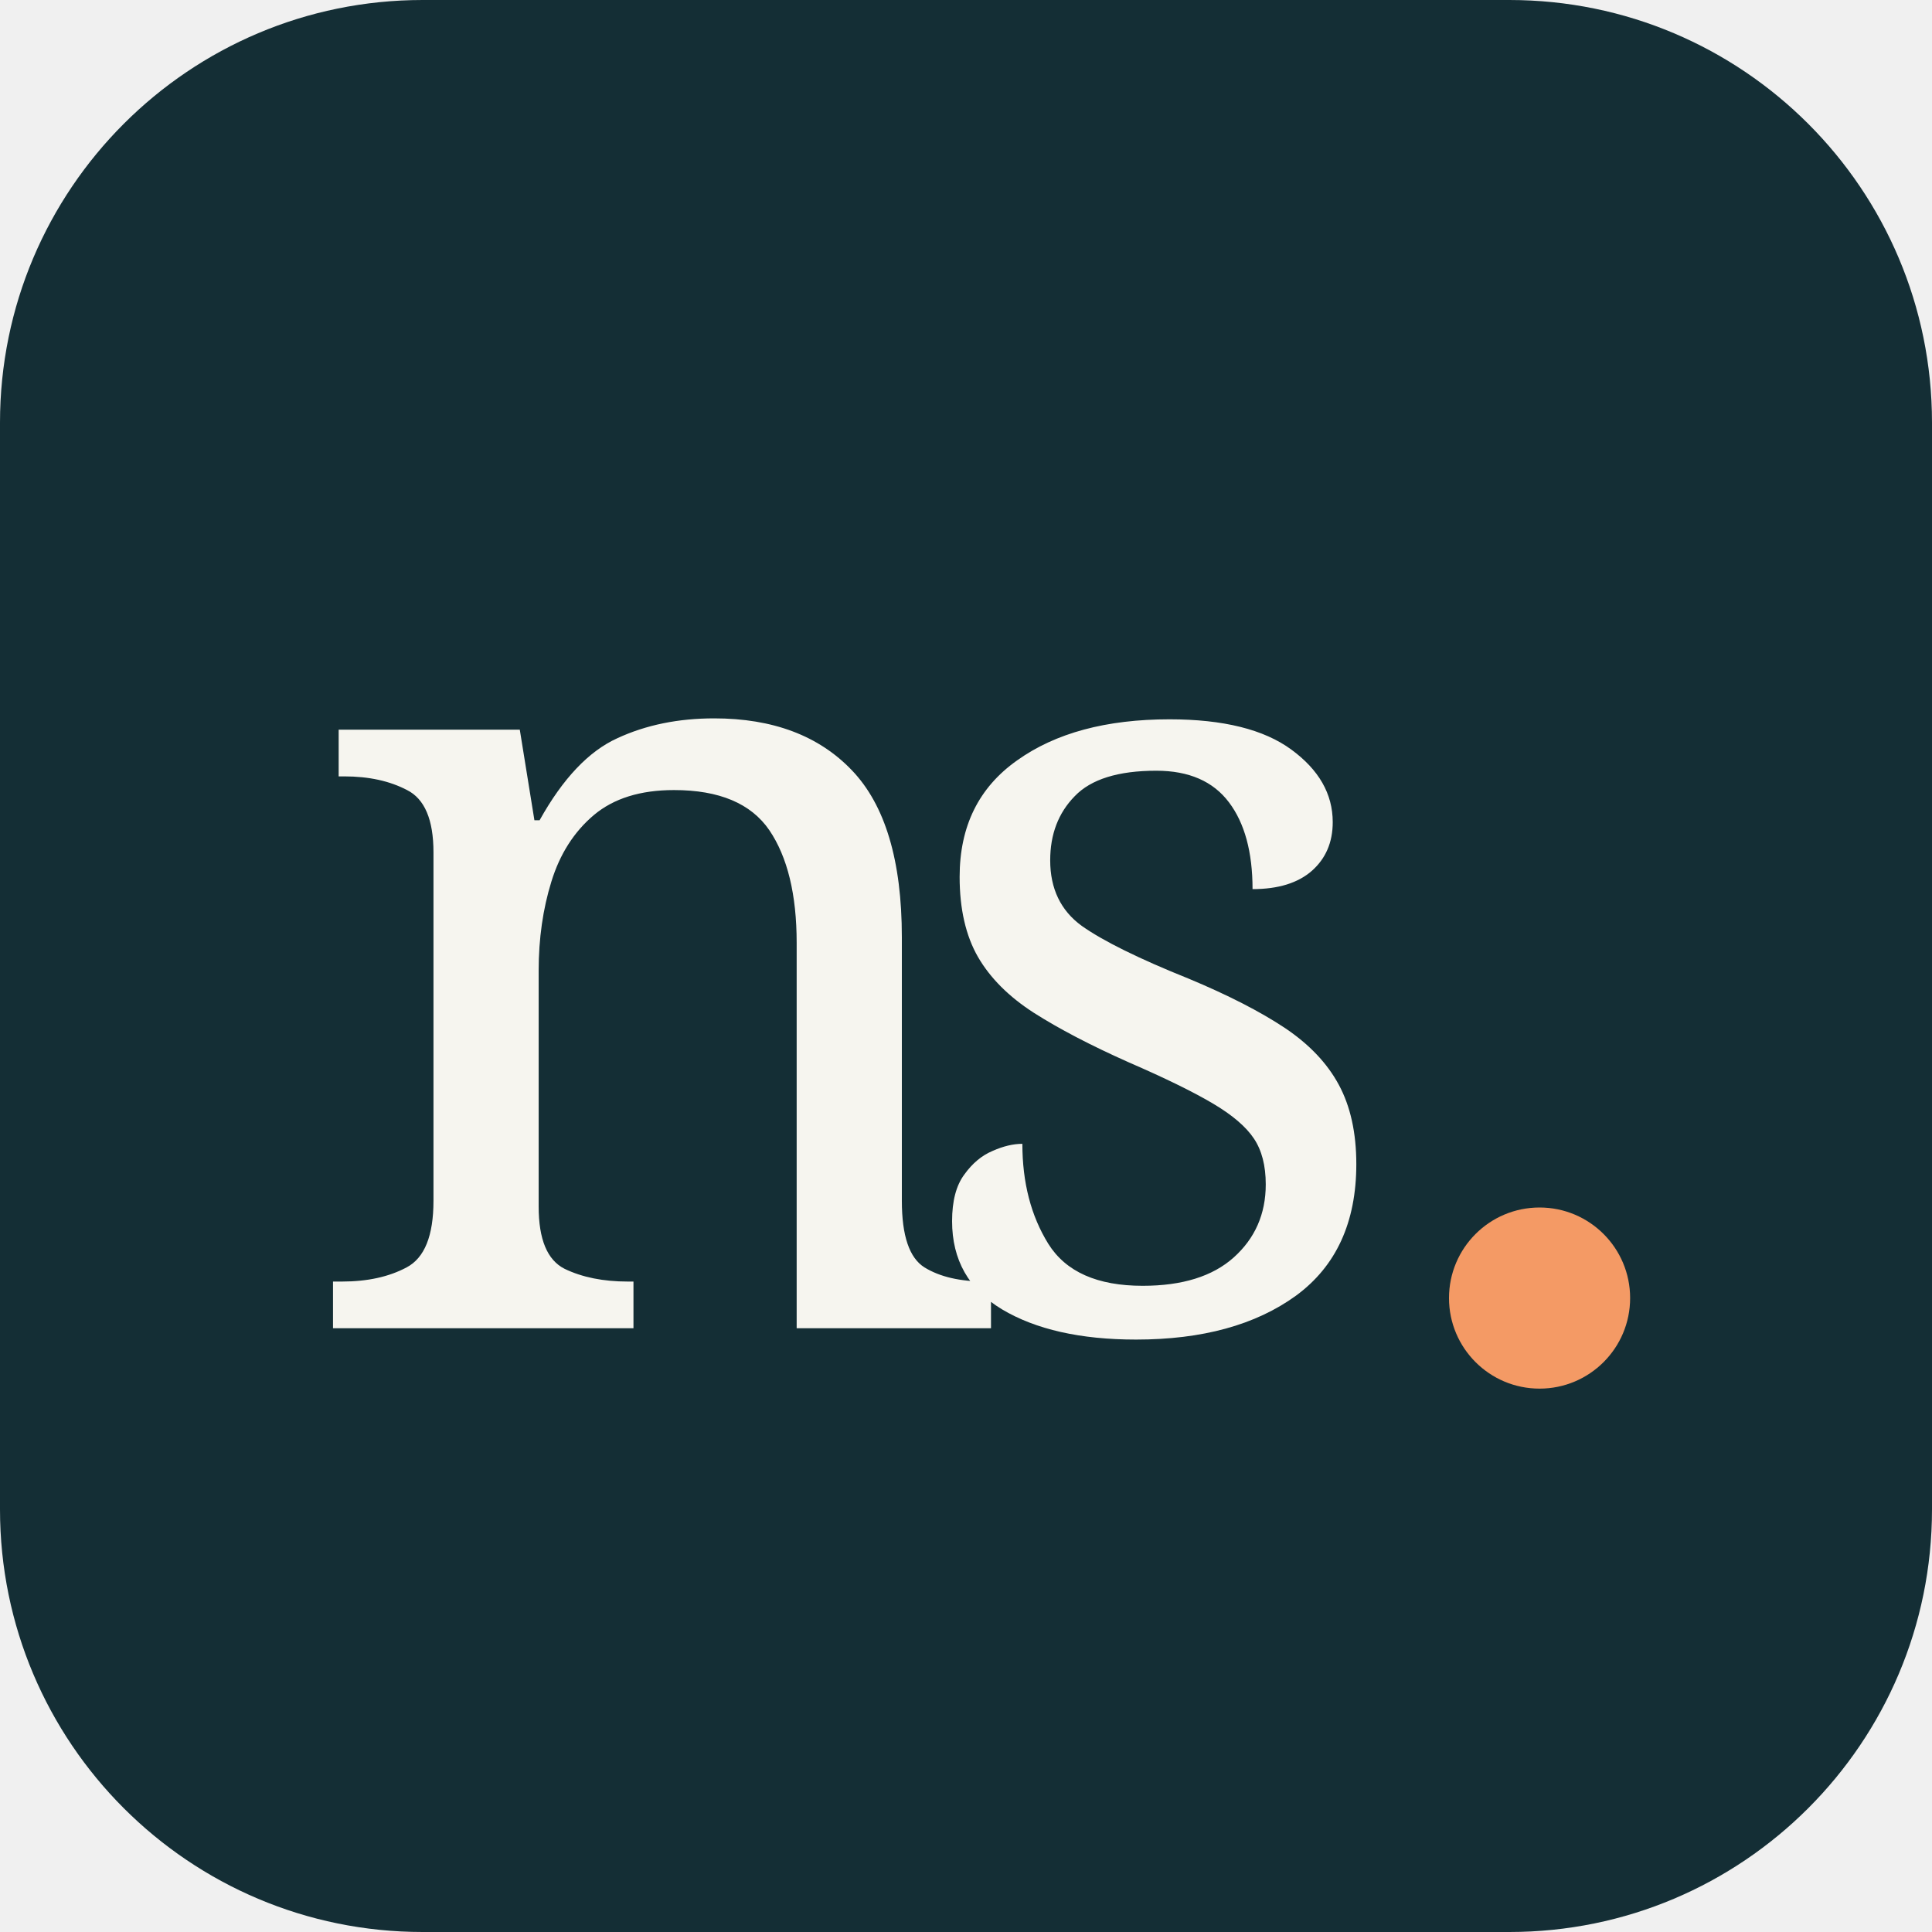
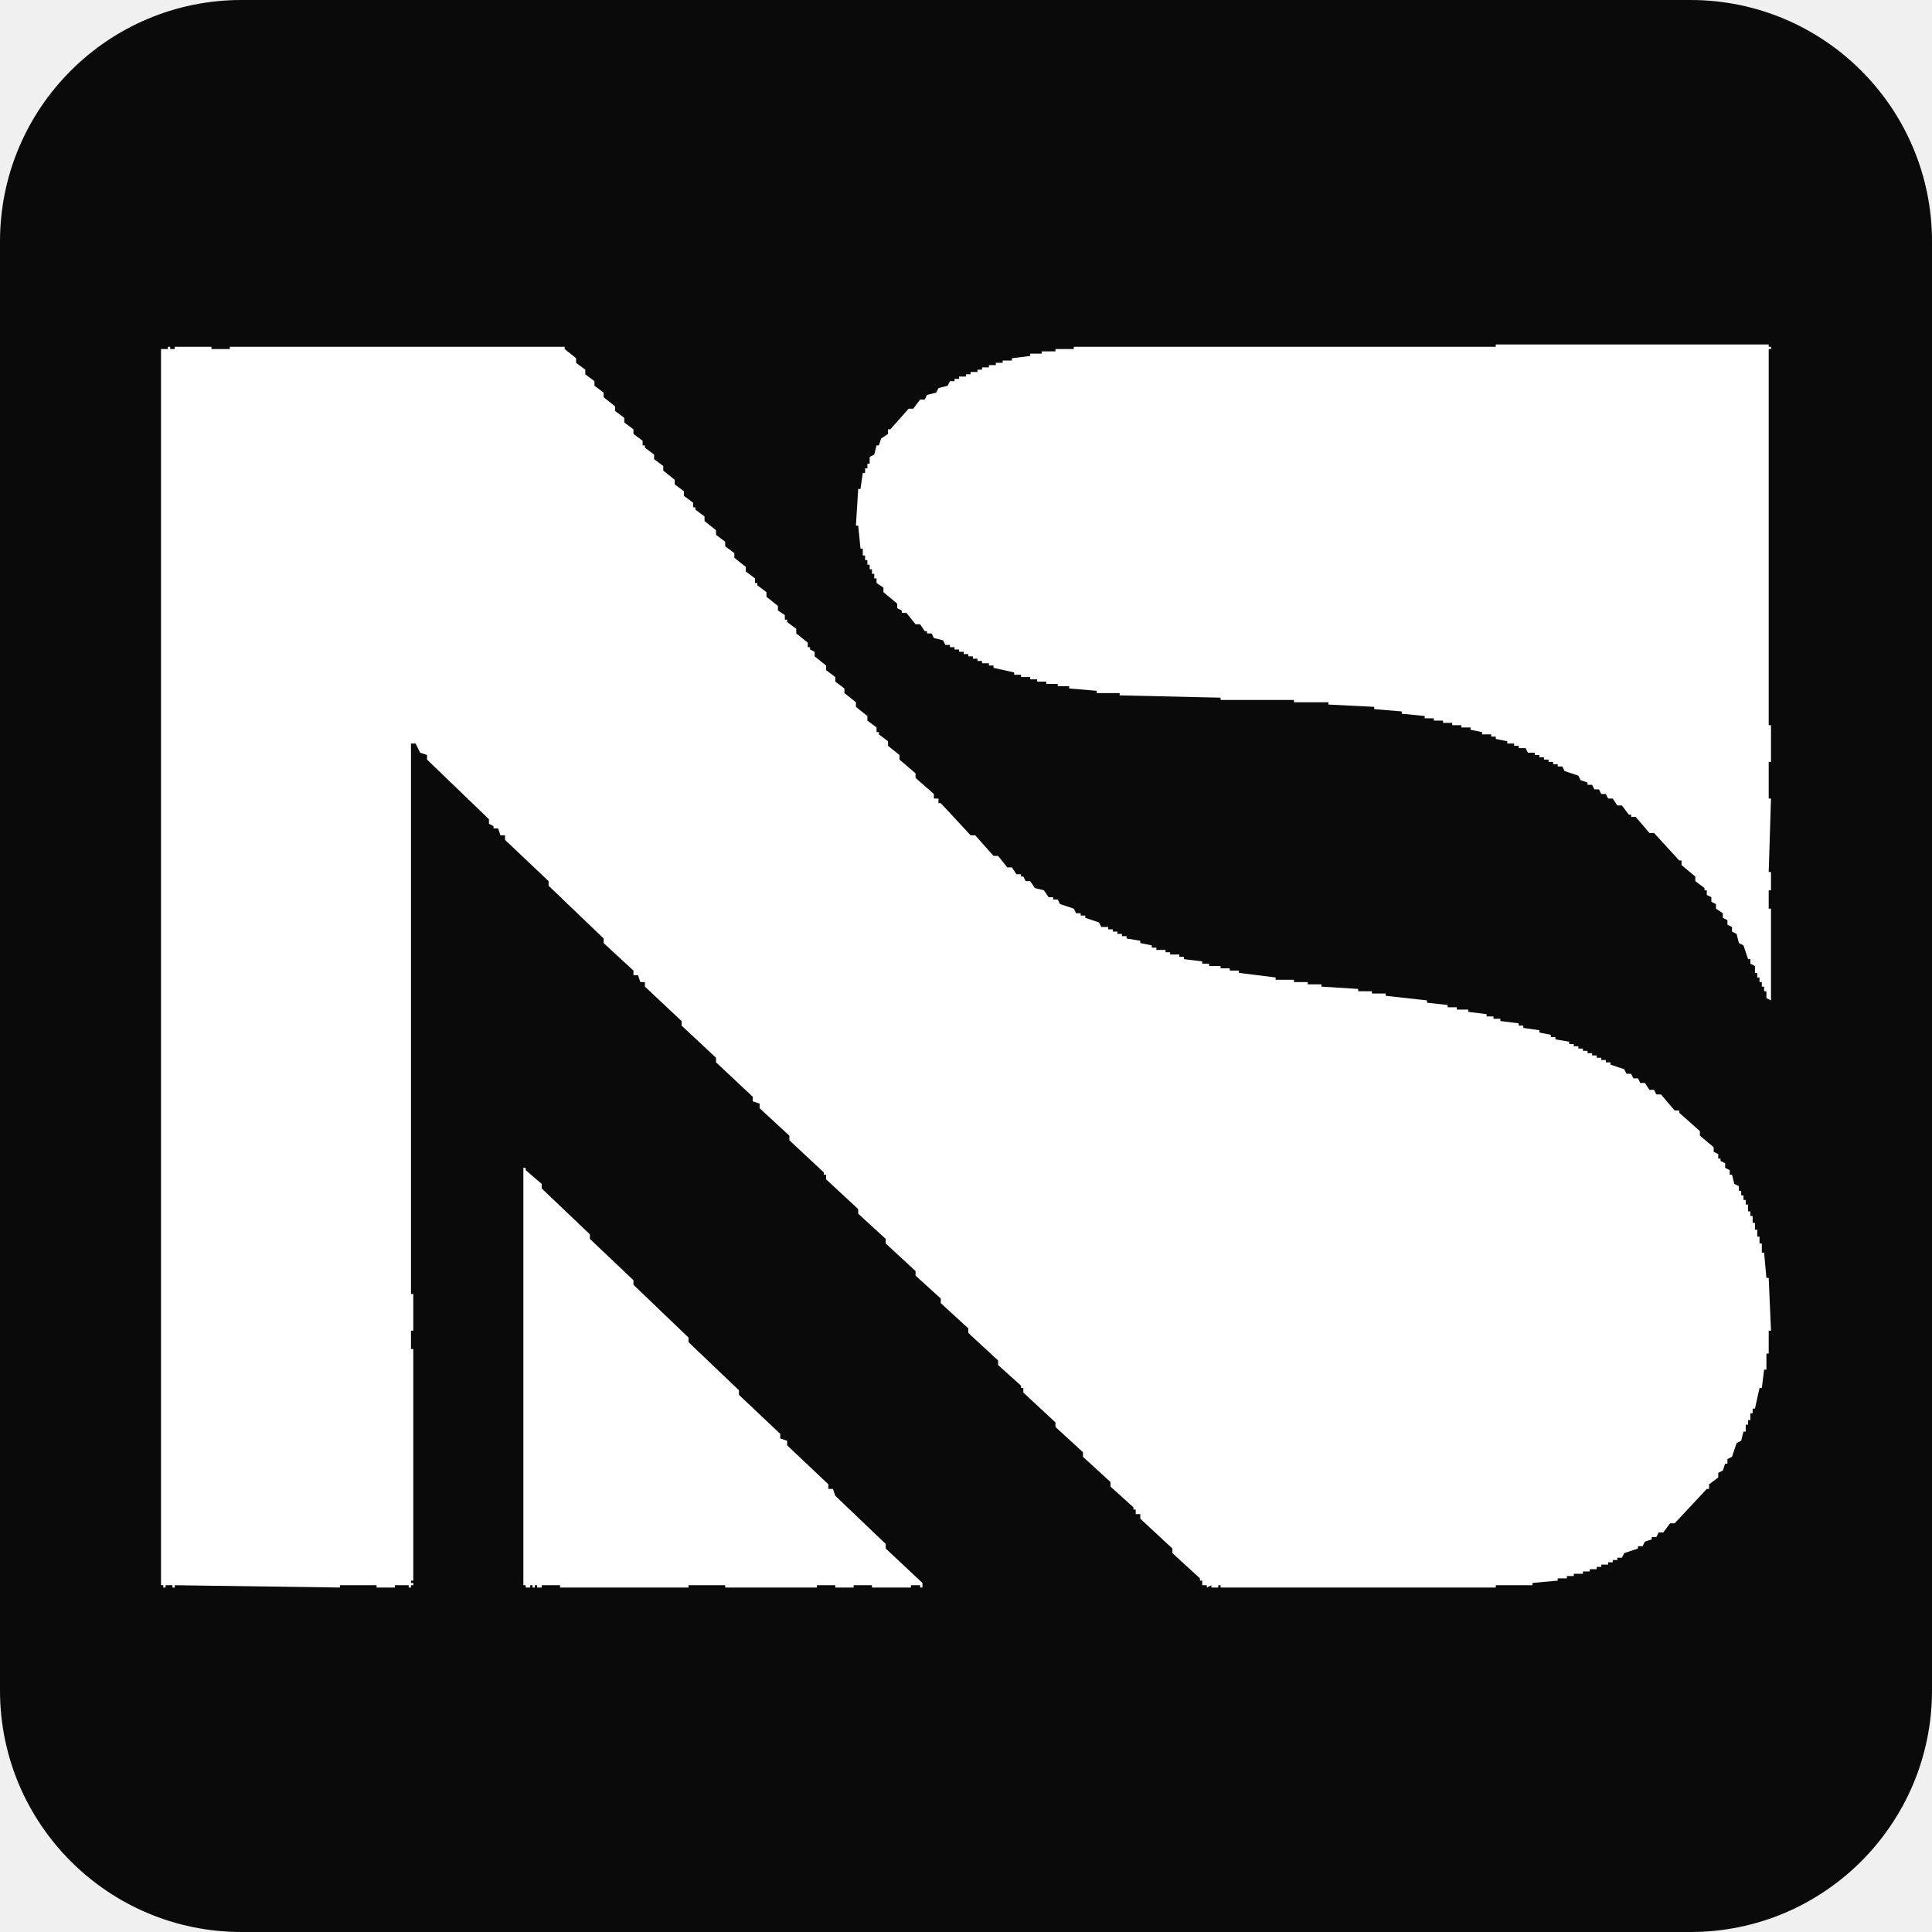
- <svg xmlns="http://www.w3.org/2000/svg" viewBox="0 0 64 64">
-   <rect width="64" height="64" rx="14" fill="#142e35" />
-   <text x="10" y="44" fill="#f6f5ef" font-family="Georgia,serif" font-size="37" letter-spacing="-4">ns</text>
-   <circle cx="51" cy="43" r="3" fill="#f49a65" />
+ <svg xmlns="http://www.w3.org/2000/svg" viewBox="0 0 96 96">
+   <rect width="96" height="96" rx="12" fill="#0a0a0a" />
+   <g fill="#fff" transform="translate(-10.4615 -10.4615) scale(0.11396)">
+     <path d="M744,242L863,242L863,243L864,243L864,244L863,244L863,408L864,408L864,424L863,424L863,440L864,440L863,472L864,472L864,480L863,480L863,488L864,488L864,528L862,527L862,524L861,524L861,522L860,522L860,520L859,520L859,518L858,518L858,516L857,516L857,513L855,512L855,510L854,510L852,504L850,503L849,499L847,498L847,496L845,495L845,493L843,492L843,490L840,488L840,486L838,485L838,483L836,482L836,480L835,480L835,479L831,476L831,474L825,469L825,467L824,467L813,455L811,455L805,448L803,448L803,447L802,447L799,443L797,443L795,440L793,440L792,438L790,438L789,436L787,436L786,434L784,434L784,433L781,432L780,430L774,428L773,426L771,426L771,425L769,425L769,424L767,424L767,423L765,423L765,422L763,422L763,421L761,421L761,420L758,420L757,418L754,418L754,417L752,417L752,416L749,416L749,415L744,414L744,413L742,413L742,412L738,412L738,411L733,410L733,409L729,409L729,408L725,408L725,407L721,407L721,406L717,406L717,405L713,405L713,404L703,403L703,402L691,401L691,400L671,399L671,398L656,398L656,397L624,397L624,396L580,395L580,394L570,394L570,393L558,392L558,391L553,391L553,390L548,390L548,389L544,389L544,388L541,388L541,387L537,387L537,386L534,386L534,385L525,383L525,382L523,382L523,381L520,381L520,380L518,380L518,379L516,379L516,378L514,378L514,377L512,377L512,376L510,376L510,375L508,375L508,374L506,374L506,373L504,373L503,371L499,370L498,368L496,368L496,367L495,367L493,364L491,364L487,359L485,359L485,358L483,357L483,355L477,350L477,348L474,346L474,344L473,344L473,342L472,342L472,340L471,340L471,338L470,338L470,336L469,336L469,334L468,334L468,331L467,331L466,321L465,321L466,305L467,305L468,298L469,298L469,296L470,296L470,294L471,294L471,291L473,290L474,286L475,286L476,283L479,281L479,279L480,279L488,270L490,270L493,266L495,266L496,264L500,263L501,261L505,260L506,258L508,258L508,257L510,257L510,256L513,256L513,255L515,255L515,254L518,254L518,253L520,253L520,252L523,252L523,251L526,251L526,250L529,250L529,249L533,249L533,248L541,247L541,246L546,246L546,245L552,245L552,244L560,244L560,243L744,243Z" />
+     <path d="M165,243L166,243L166,244L168,244L168,243L184,243L184,244L192,244L192,243L338,243L338,244L343,248L343,250L347,253L347,255L351,258L351,260L355,263L355,265L360,269L360,271L364,274L364,276L368,279L368,281L372,284L372,286L373,286L373,287L377,290L377,292L381,295L381,297L386,301L386,303L390,306L390,308L394,311L394,313L395,313L395,314L399,317L399,319L404,323L404,325L408,328L408,330L412,333L412,335L417,339L417,341L421,344L421,346L422,346L422,347L426,350L426,352L431,356L431,358L434,360L434,362L435,362L435,363L439,366L439,368L444,372L444,374L445,374L445,375L447,376L447,378L452,382L452,384L456,387L456,389L460,392L460,394L465,398L465,400L470,404L470,406L474,409L474,411L475,411L475,412L479,415L479,417L484,421L484,423L491,429L491,431L499,438L499,440L501,440L501,442L502,442L515,456L517,456L525,465L527,465L531,470L533,470L535,473L537,473L537,474L538,474L539,476L541,476L543,479L547,480L549,483L551,483L551,484L553,484L554,486L560,488L561,490L563,490L563,491L565,491L565,492L571,494L572,496L575,496L575,497L577,497L577,498L579,498L579,499L581,499L581,500L583,500L583,501L589,502L589,503L594,504L594,505L596,505L596,506L600,506L600,507L602,507L602,508L606,508L606,509L608,509L608,510L616,511L616,512L619,512L619,513L624,513L624,514L628,514L628,515L632,515L632,516L648,518L648,519L656,519L656,520L662,520L662,521L668,521L668,522L684,523L684,524L690,524L690,525L696,525L696,526L714,528L714,529L723,530L723,531L727,531L727,532L732,532L732,533L740,534L740,535L743,535L743,536L746,536L746,537L754,538L754,539L756,539L756,540L763,541L763,542L768,543L768,544L770,544L770,545L776,546L776,547L778,547L778,548L780,548L780,549L782,549L782,550L784,550L784,551L786,551L786,552L788,552L788,553L790,553L790,554L792,554L792,555L794,555L794,556L800,558L801,560L803,560L804,562L806,562L807,564L809,564L811,567L813,567L814,569L816,569L822,576L824,576L824,577L833,585L833,587L839,592L839,594L841,595L841,597L842,597L842,598L844,599L844,601L846,602L846,604L847,604L848,608L850,609L850,611L851,611L851,613L852,613L852,615L853,615L853,617L854,617L854,620L855,620L855,622L856,622L856,625L857,625L857,628L858,628L858,631L859,631L859,634L860,634L860,638L861,638L862,649L863,649L864,672L863,672L863,682L862,682L862,689L861,689L860,697L859,697L857,706L856,706L856,708L855,708L855,711L854,711L854,713L853,713L853,716L852,716L851,720L849,721L847,727L845,728L845,730L844,730L843,733L841,734L841,736L837,739L837,741L836,741L822,756L820,756L817,760L815,760L814,762L812,762L812,763L809,764L808,766L806,766L806,767L800,769L799,771L797,771L797,772L795,772L795,773L793,773L793,774L790,774L790,775L788,775L788,776L785,776L785,777L782,777L782,778L778,778L778,779L775,779L775,780L771,780L771,781L760,782L760,783L744,783L744,784L624,784L624,783L623,783L623,784L620,784L620,783L618,784L618,783L616,783L616,781L615,781L615,780L603,769L603,767L589,754L589,752L587,752L587,750L586,750L586,749L576,740L576,738L564,727L564,725L552,714L552,712L538,699L538,697L537,697L537,696L527,687L527,685L514,673L514,671L502,660L502,658L491,648L491,646L478,634L478,632L466,621L466,619L452,606L452,604L451,604L451,603L436,589L436,587L423,575L423,573L420,572L420,570L404,555L404,553L389,539L389,537L373,522L373,520L371,520L370,517L368,517L368,515L355,503L355,501L331,478L331,476L312,458L312,456L310,456L309,453L307,453L307,452L305,451L305,449L278,423L278,421L275,420L273,416L271,416L271,656L272,656L272,672L271,672L271,680L272,680L272,781L271,781L271,782L272,782L272,783L271,783L271,784L270,784L270,783L264,783L264,784L256,784L256,783L240,783L240,784L168,783L168,784L167,784L167,783L164,783L164,784L163,784L163,783L162,783L162,244L165,244Z" />
+     <path d="M320,601L321,601L321,602L328,608L328,610L349,630L349,632L368,650L368,652L392,675L392,677L414,698L414,700L432,717L432,719L435,720L435,722L453,739L453,741L455,741L456,744L478,765L478,767L494,782L494,784L493,784L493,783L489,783L489,784L472,784L472,783L464,783L464,784L456,784L456,783L448,783L448,784L408,784L408,783L392,783L392,784L336,784L336,783L328,783L328,784L326,784L326,783L325,783L325,784L324,784L324,783L323,783L323,784L321,784L321,783L320,783Z" />
+   </g>
</svg>
